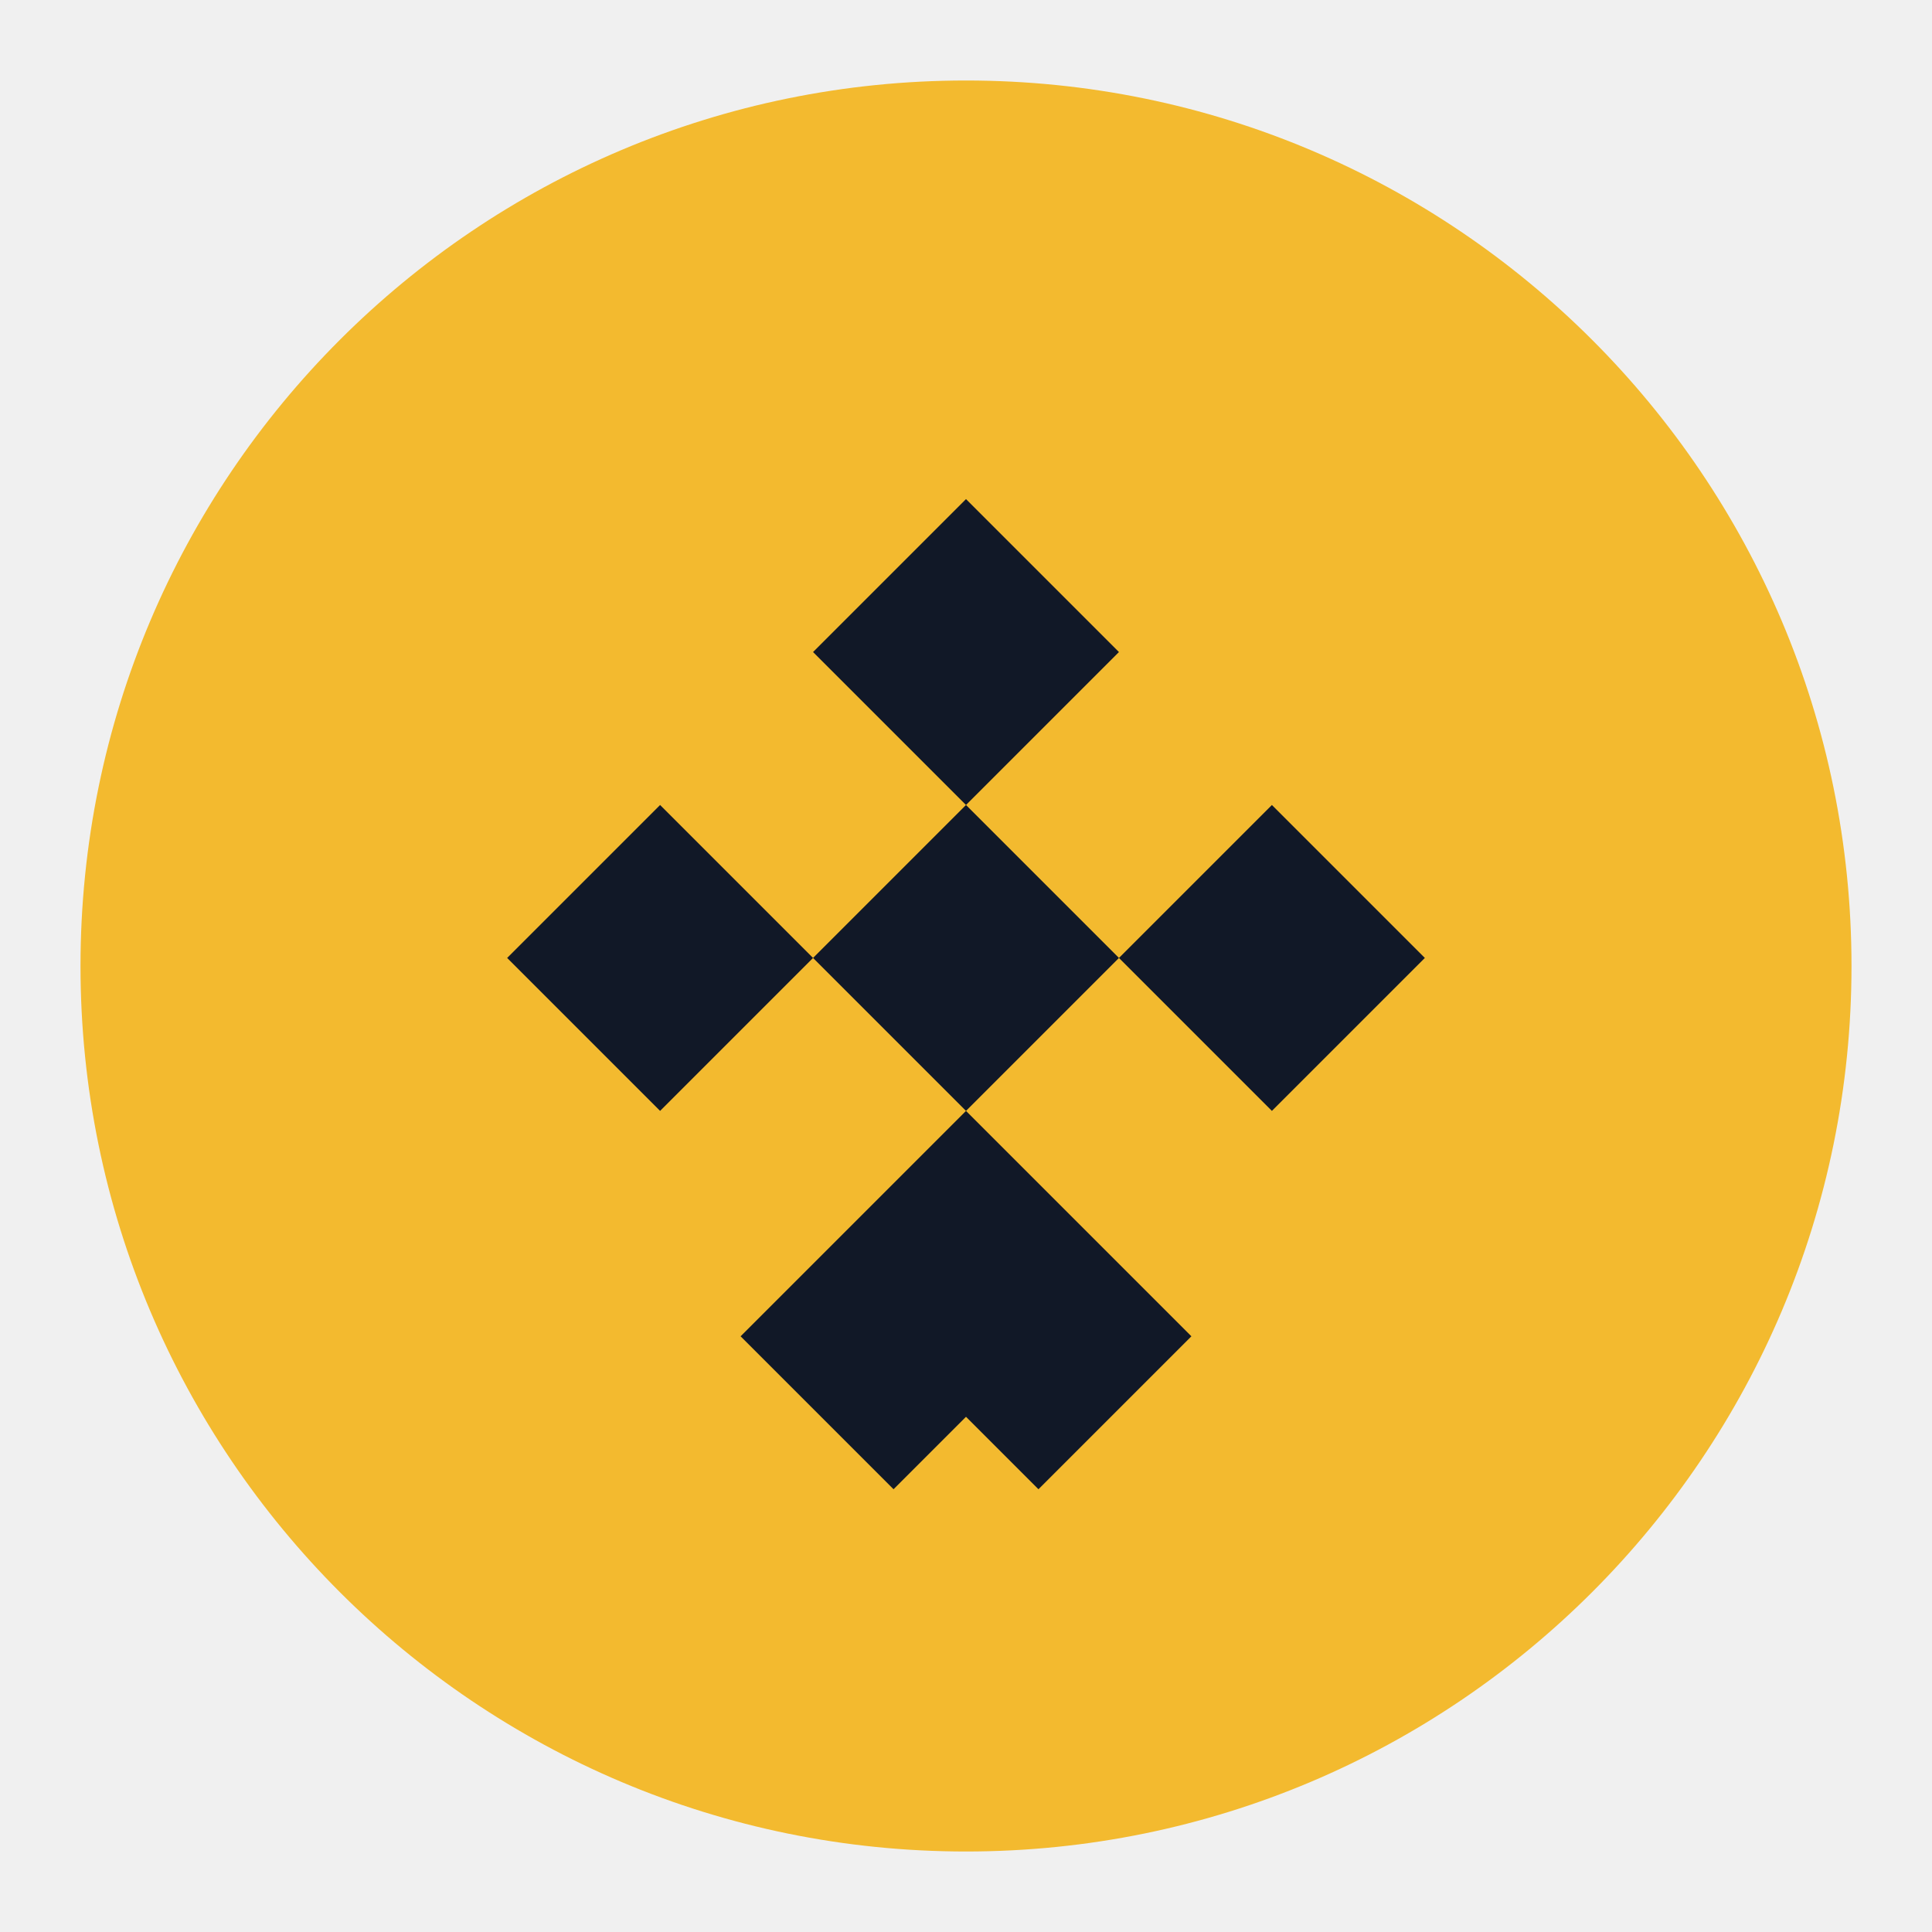
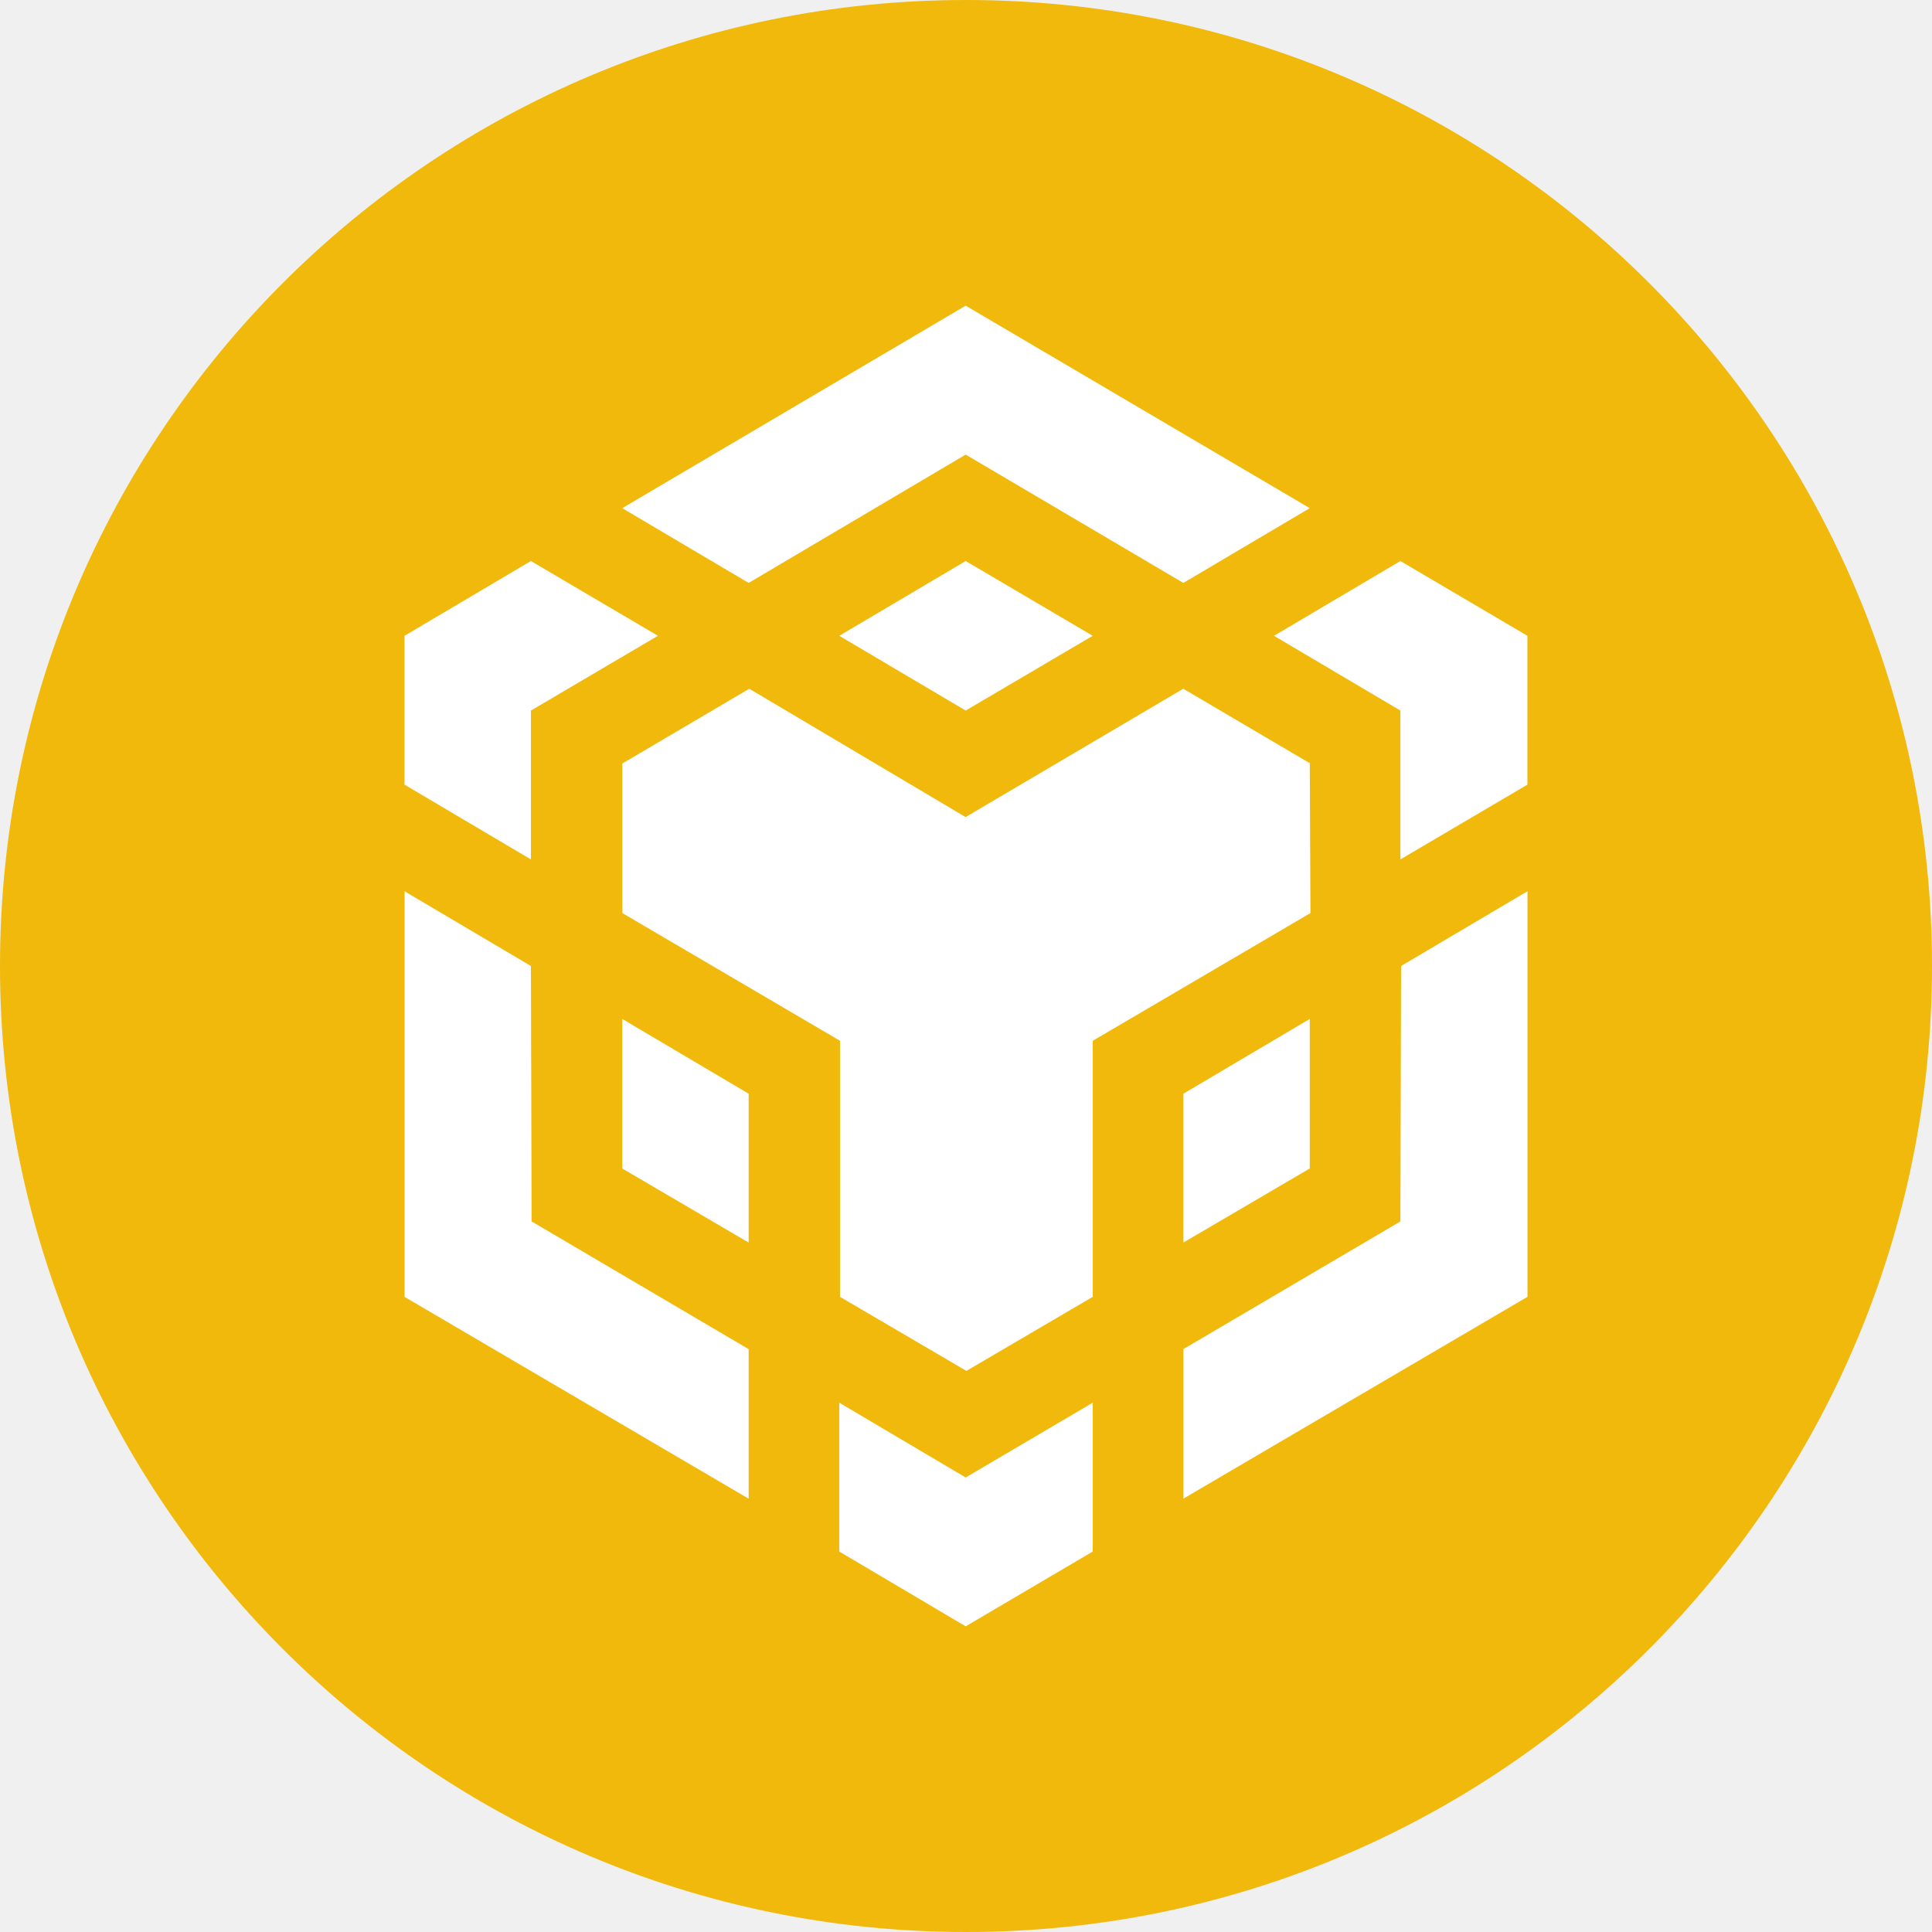
- <svg xmlns="http://www.w3.org/2000/svg" width="24" height="24" viewBox="0 0 24 24" fill="none">
-   <circle cx="12" cy="12" r="11" fill="#F3BA2F" />
-   <path d="M12 6.2L13.9 8.1L12 10L10.1 8.1L12 6.2Z" fill="#111827" />
-   <path d="M8.2 10L10.1 11.9L8.2 13.8L6.3 11.9L8.2 10Z" fill="#111827" />
-   <path d="M15.8 10L17.7 11.9L15.8 13.8L13.9 11.9L15.8 10Z" fill="#111827" />
-   <path d="M12 10L13.9 11.9L12 13.8L10.1 11.9L12 10Z" fill="#111827" />
-   <path d="M12 13.8L14.8 16.6L12.9 18.5L12 17.6L11.1 18.5L9.2 16.6L12 13.8Z" fill="#111827" />
+ <svg xmlns="http://www.w3.org/2000/svg" version="1.1" id="Layer_1" x="0px" y="0px" viewBox="0 0 2496 2496" style="enable-background:new 0 0 2496 2496;" xml:space="preserve">
+   <g>
+     <path style="fill-rule:evenodd;clip-rule:evenodd;fill:#F0B90B;" d="M1248,0c689.3,0,1248,558.7,1248,1248s-558.7,1248-1248,1248   S0,1937.3,0,1248S558.7,0,1248,0L1248,0z" />
+     <path style="fill:#FFFFFF;" d="M685.9,1248l0.9,330l280.4,165v193.2l-444.5-260.7v-524L685.9,1248L685.9,1248z M685.9,918v192.3   l-163.3-96.6V821.4l163.3-96.6l164.1,96.6L685.9,918L685.9,918z M1084.3,821.4l163.3-96.6l164.1,96.6L1247.6,918L1084.3,821.4   L1084.3,821.4z" />
+     <path style="fill:#FFFFFF;" d="M803.9,1509.6v-193.2l163.3,96.6v192.3L803.9,1509.6L803.9,1509.6z M1084.3,1812.2l163.3,96.6   l164.1-96.6v192.3l-164.1,96.6l-163.3-96.6V1812.2L1084.3,1812.2z M1645.9,821.4l163.3-96.6l164.1,96.6v192.3l-164.1,96.6V918   L1645.9,821.4L1645.9,821.4L1645.9,821.4z M1809.2,1578l0.9-330l163.3-96.6v524l-444.5,260.7v-193.2L1809.2,1578L1809.2,1578   L1809.2,1578z" />
+     <polygon style="fill:#FFFFFF;" points="1692.1,1509.6 1528.8,1605.3 1528.8,1413 1692.1,1316.4 1692.1,1509.6  " />
+     <path style="fill:#FFFFFF;" d="M1692.1,986.4l0.9,193.2l-281.2,165v330.8l-163.3,95.7l-163.3-95.7v-330.8l-281.2-165V986.4   L968,889.8l279.5,165.8l281.2-165.8l164.1,96.6H1692.1L1692.1,986.4z M803.9,656.5l443.7-261.6l444.5,261.6l-163.3,96.6   l-281.2-165.8L967.2,753.1L803.9,656.5L803.9,656.5z" />
+   </g>
</svg>
